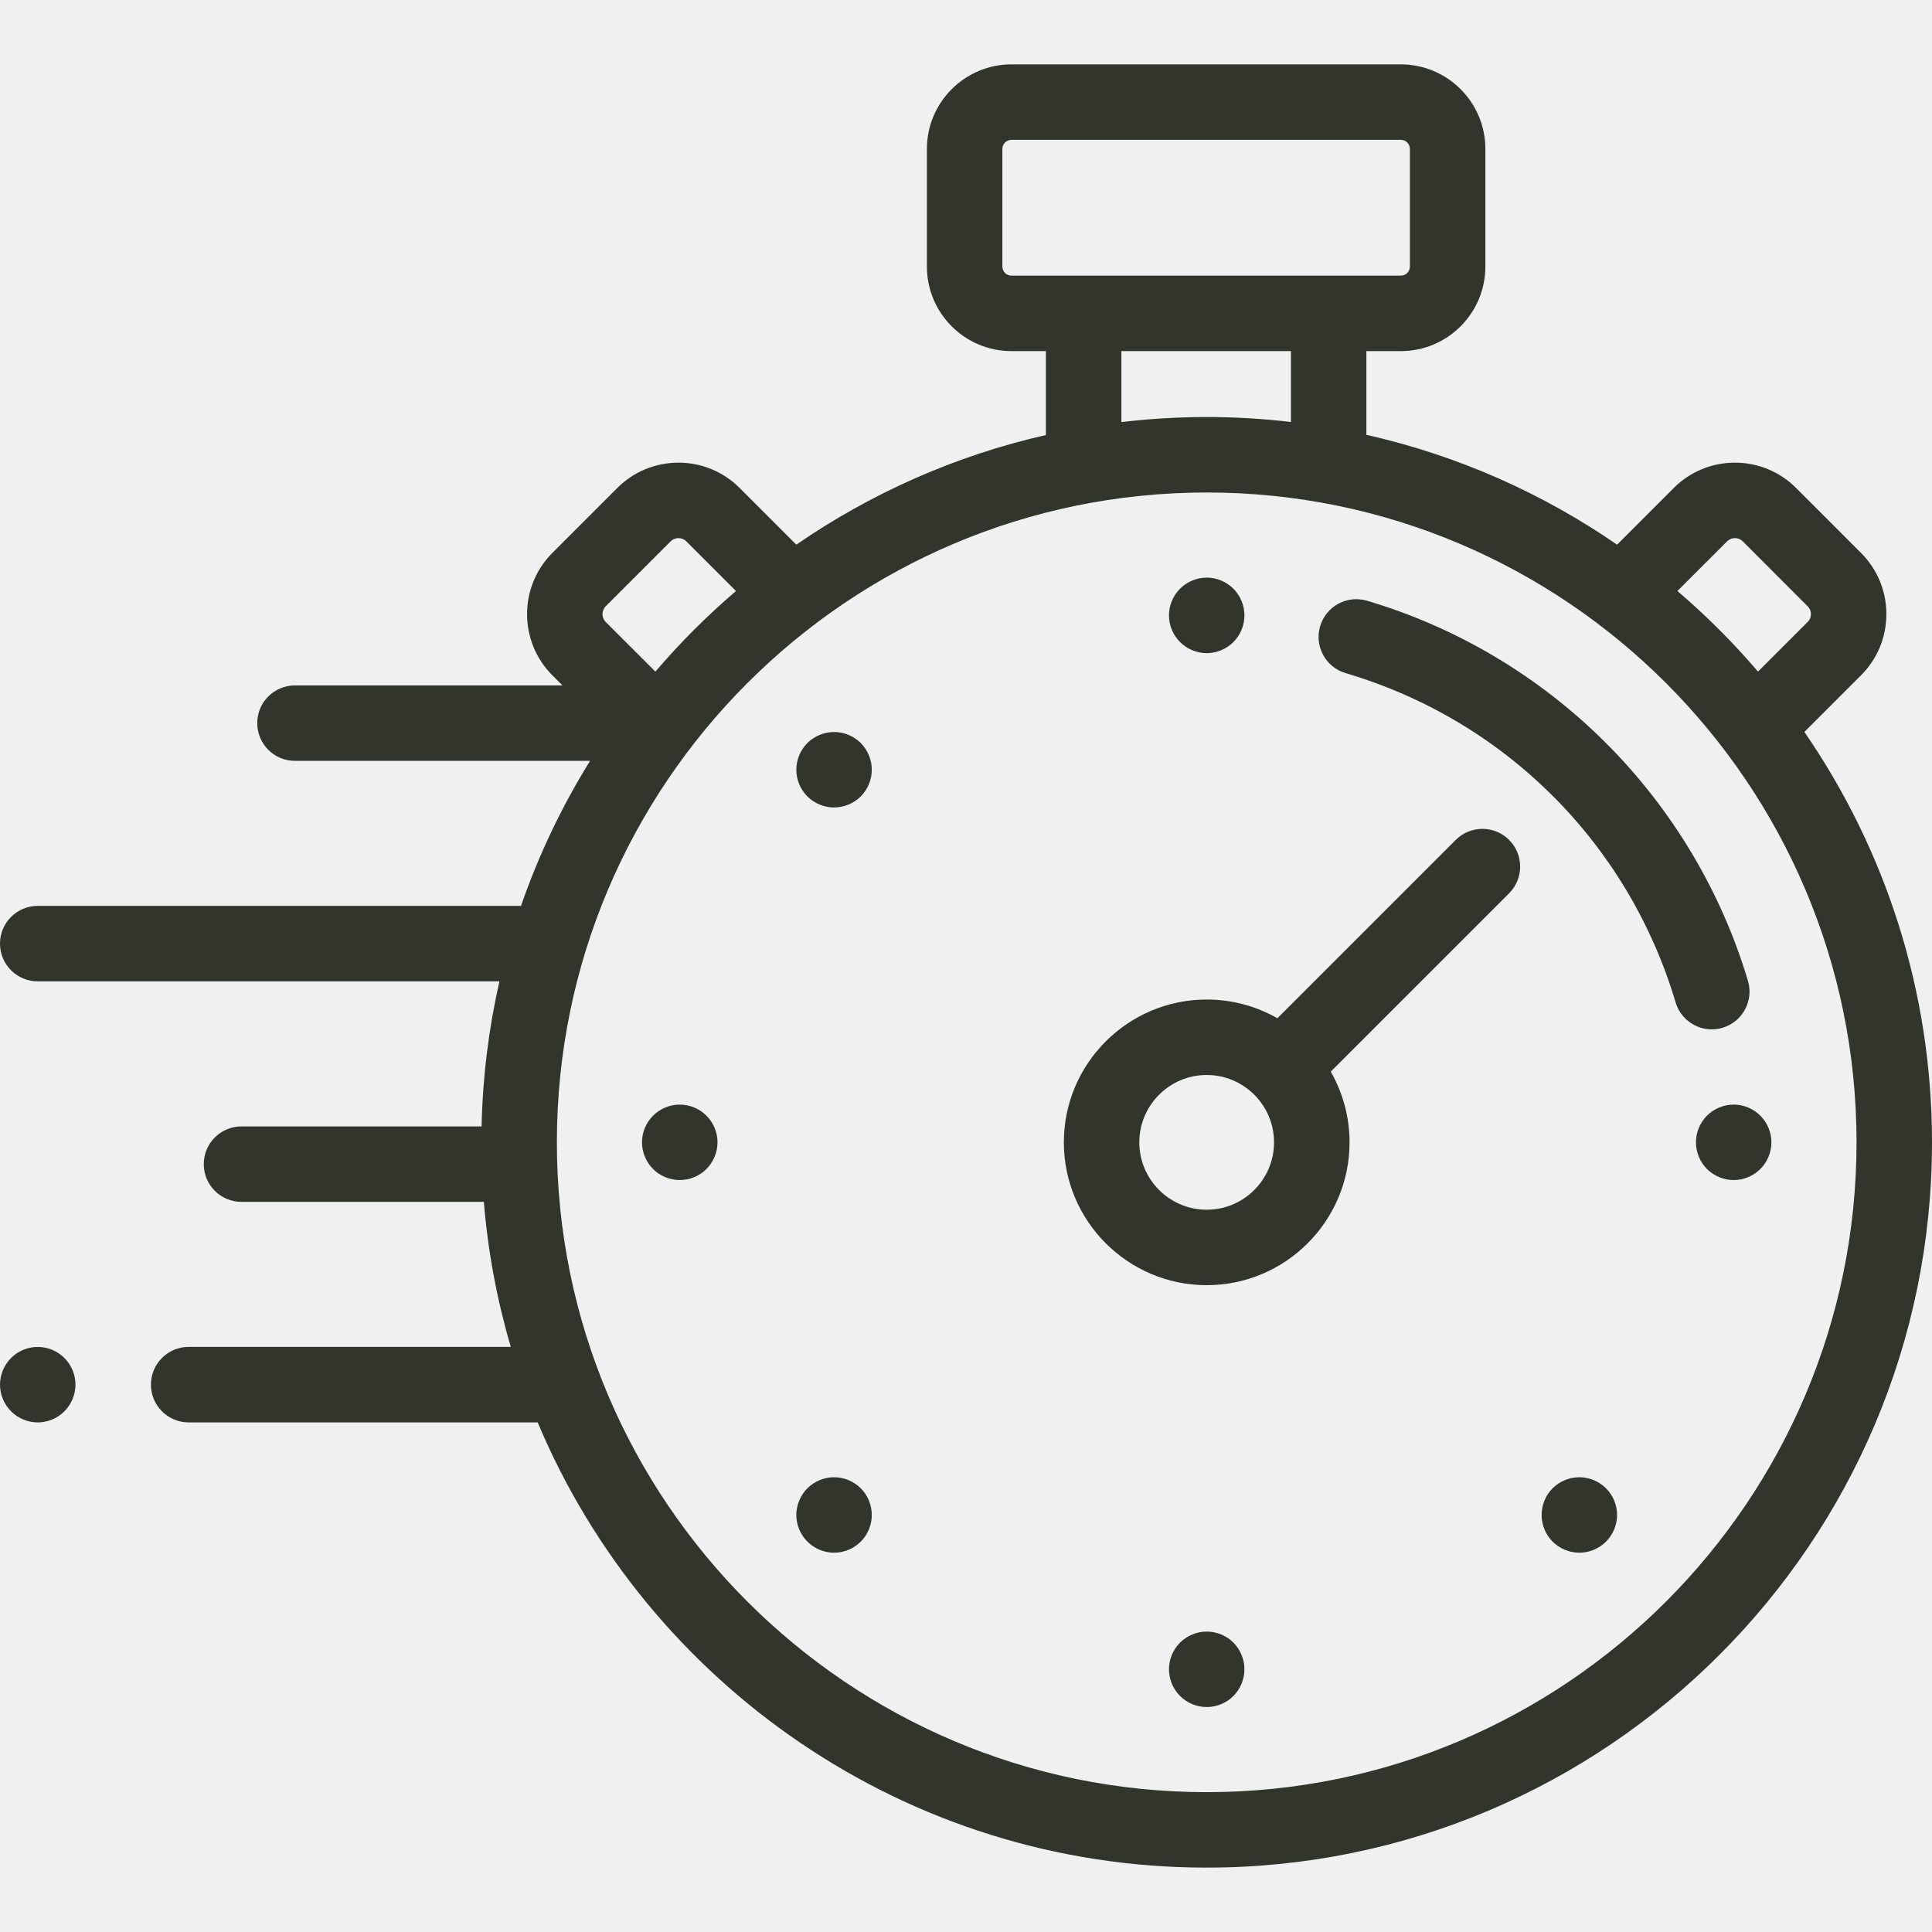
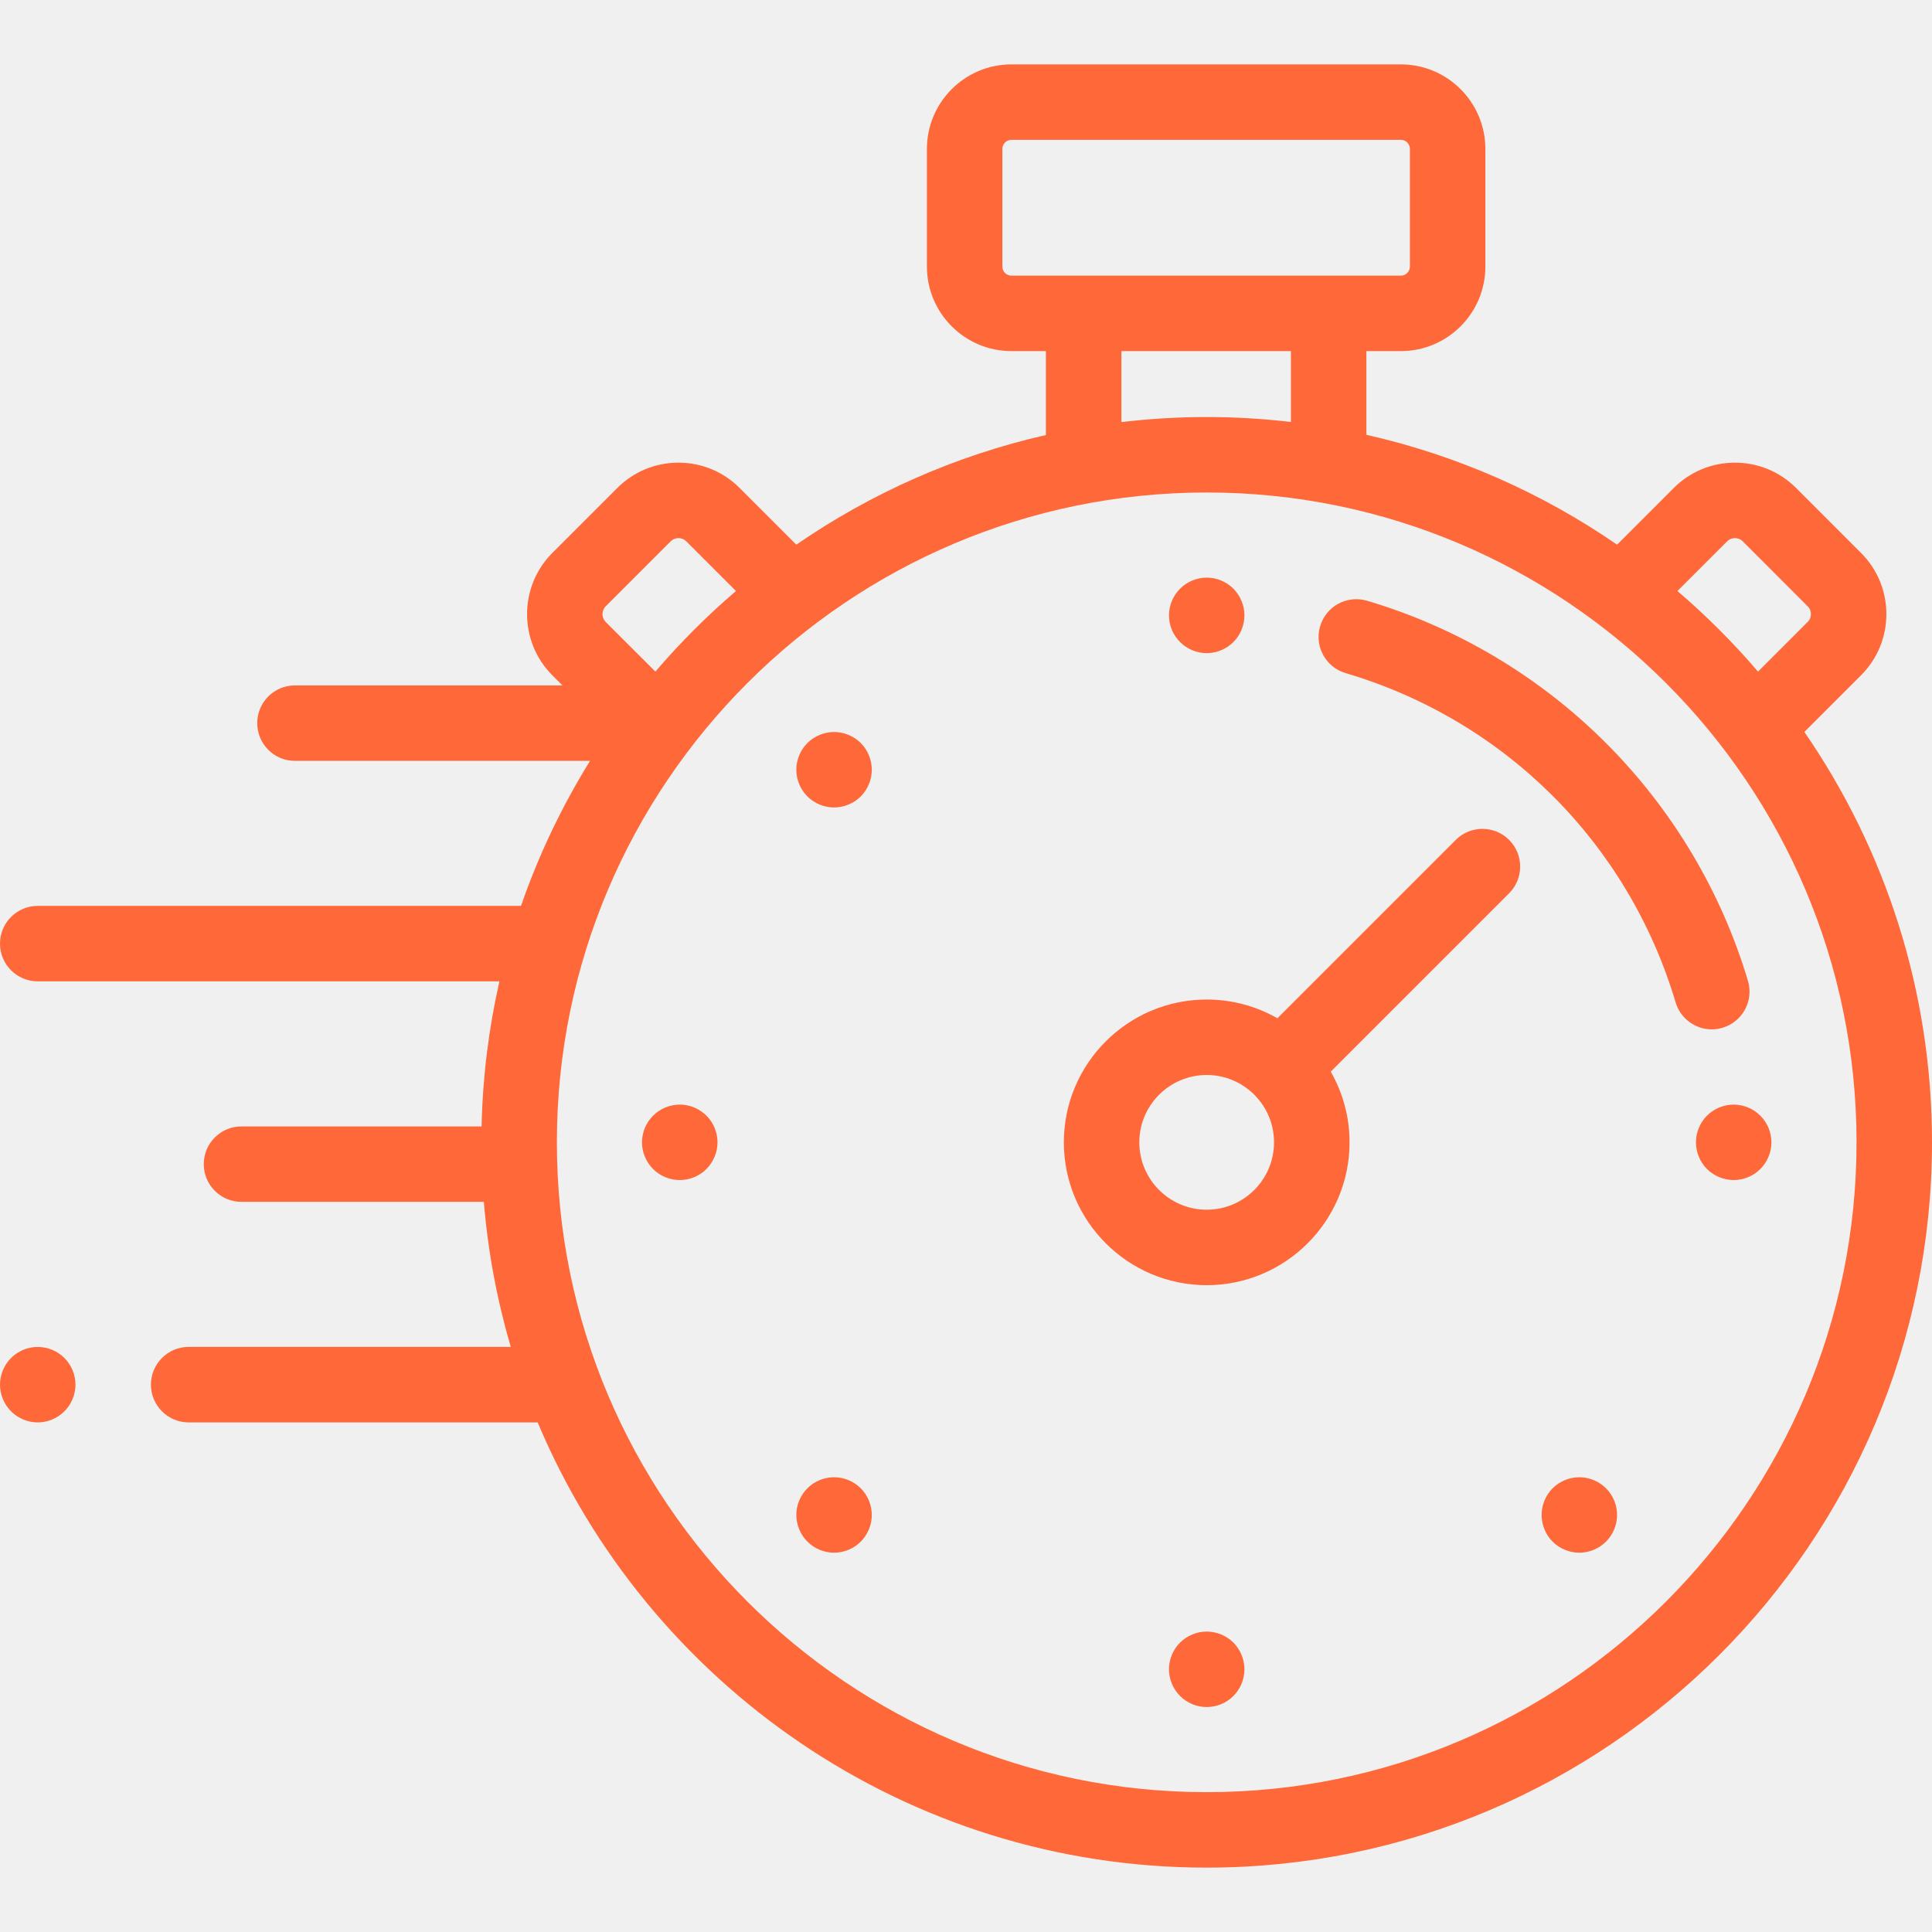
<svg xmlns="http://www.w3.org/2000/svg" width="34" height="34" viewBox="0 0 34 34" fill="none">
-   <g clip-path="url(#clip0_669_850)">
-     <path d="M31.754 12.881L32.75 11.885C33.038 11.597 33.197 11.215 33.197 10.807C33.197 10.4 33.038 10.017 32.75 9.73L31.61 8.589C31.322 8.301 30.939 8.142 30.532 8.142C30.125 8.142 29.742 8.301 29.454 8.589L28.458 9.585C27.143 8.679 25.652 8.014 24.046 7.652V6.179H24.652C25.473 6.179 26.14 5.512 26.14 4.691V2.621C26.14 1.8 25.473 1.133 24.652 1.133H17.8C16.98 1.133 16.312 1.8 16.312 2.621V4.691C16.312 5.512 16.98 6.179 17.8 6.179H18.406V7.656C16.808 8.019 15.323 8.683 14.014 9.585L13.018 8.589C12.73 8.301 12.347 8.142 11.94 8.142C11.533 8.142 11.15 8.301 10.862 8.589L9.721 9.73C9.127 10.324 9.127 11.291 9.721 11.885L9.898 12.062H5.191C4.824 12.062 4.527 12.359 4.527 12.726C4.527 13.093 4.824 13.39 5.191 13.39H10.384C9.89 14.187 9.48 15.042 9.169 15.942H0.664C0.297 15.942 0 16.24 0 16.606C0 16.973 0.297 17.27 0.664 17.27H8.789C8.602 18.094 8.494 18.948 8.475 19.823H4.25C3.883 19.823 3.586 20.12 3.586 20.487C3.586 20.854 3.883 21.151 4.25 21.151H8.515C8.587 22.03 8.748 22.884 8.989 23.703H3.32C2.954 23.703 2.656 24.001 2.656 24.367C2.656 24.734 2.954 25.032 3.32 25.032H9.462C11.394 29.63 15.944 32.867 21.236 32.867C28.274 32.867 34 27.142 34 20.103C34 17.425 33.17 14.936 31.754 12.881ZM30.393 9.528C30.441 9.48 30.495 9.47 30.532 9.47C30.569 9.47 30.623 9.48 30.671 9.528L31.811 10.669C31.859 10.716 31.869 10.77 31.869 10.807C31.869 10.845 31.859 10.899 31.811 10.946L30.938 11.819C30.503 11.31 30.029 10.836 29.52 10.401L30.393 9.528ZM17.64 4.691V2.621C17.64 2.532 17.712 2.461 17.8 2.461H24.652C24.74 2.461 24.812 2.532 24.812 2.621V4.691C24.812 4.779 24.74 4.851 24.652 4.851H23.382H19.07H17.8C17.712 4.851 17.64 4.779 17.64 4.691ZM19.735 6.179H22.718V7.426C22.232 7.369 21.737 7.339 21.236 7.339C20.728 7.339 20.227 7.37 19.735 7.428L19.735 6.179ZM10.66 10.669L11.801 9.528C11.849 9.48 11.903 9.47 11.94 9.47C11.977 9.47 12.031 9.48 12.079 9.528L12.952 10.401C12.443 10.836 11.969 11.31 11.534 11.819L10.66 10.946C10.584 10.87 10.584 10.745 10.66 10.669ZM21.236 31.539C14.93 31.539 9.8 26.409 9.8 20.103C9.8 13.797 14.93 8.667 21.236 8.667C27.542 8.667 32.672 13.797 32.672 20.103C32.672 26.409 27.542 31.539 21.236 31.539Z" fill="#31352B" />
-     <path d="M25.619 14.781L22.48 17.92C22.113 17.71 21.688 17.59 21.236 17.59C19.85 17.59 18.722 18.717 18.722 20.103C18.722 21.489 19.85 22.617 21.236 22.617C22.622 22.617 23.75 21.489 23.75 20.103C23.75 19.651 23.629 19.227 23.419 18.859L26.558 15.72C26.817 15.461 26.817 15.04 26.558 14.781C26.299 14.522 25.878 14.522 25.619 14.781ZM21.236 21.289C20.582 21.289 20.05 20.757 20.05 20.103C20.05 19.45 20.582 18.918 21.236 18.918C21.89 18.918 22.421 19.45 22.421 20.103C22.421 20.757 21.89 21.289 21.236 21.289Z" fill="#31352B" />
-     <path d="M21.236 11.494C21.411 11.494 21.582 11.423 21.706 11.299C21.829 11.176 21.9 11.004 21.9 10.83C21.9 10.655 21.829 10.484 21.706 10.36C21.582 10.237 21.411 10.165 21.236 10.165C21.061 10.165 20.89 10.237 20.767 10.36C20.643 10.484 20.572 10.655 20.572 10.83C20.572 11.005 20.643 11.176 20.767 11.299C20.89 11.423 21.061 11.494 21.236 11.494Z" fill="#31352B" />
-     <path d="M21.236 28.713C21.061 28.713 20.89 28.784 20.767 28.907C20.643 29.031 20.572 29.202 20.572 29.377C20.572 29.552 20.643 29.723 20.767 29.846C20.89 29.971 21.061 30.041 21.236 30.041C21.411 30.041 21.582 29.971 21.706 29.846C21.829 29.723 21.9 29.552 21.9 29.377C21.9 29.202 21.829 29.031 21.706 28.907C21.582 28.784 21.411 28.713 21.236 28.713Z" fill="#31352B" />
-     <path d="M14.678 12.882C14.504 12.882 14.332 12.953 14.209 13.076C14.085 13.2 14.014 13.371 14.014 13.546C14.014 13.721 14.085 13.892 14.209 14.016C14.332 14.139 14.504 14.21 14.678 14.21C14.853 14.21 15.024 14.139 15.148 14.016C15.271 13.892 15.342 13.721 15.342 13.546C15.342 13.371 15.271 13.2 15.148 13.076C15.024 12.953 14.853 12.882 14.678 12.882Z" fill="#31352B" />
-     <path d="M27.794 25.997C27.618 25.997 27.448 26.068 27.323 26.191C27.2 26.315 27.13 26.486 27.13 26.661C27.13 26.835 27.2 27.007 27.323 27.13C27.448 27.254 27.618 27.325 27.794 27.325C27.968 27.325 28.14 27.254 28.263 27.13C28.387 27.007 28.458 26.835 28.458 26.661C28.458 26.486 28.387 26.315 28.263 26.191C28.14 26.068 27.968 25.997 27.794 25.997Z" fill="#31352B" />
-     <path d="M14.678 25.997C14.504 25.997 14.332 26.068 14.209 26.191C14.085 26.315 14.014 26.486 14.014 26.661C14.014 26.835 14.085 27.007 14.209 27.13C14.332 27.254 14.504 27.325 14.678 27.325C14.853 27.325 15.024 27.254 15.148 27.13C15.271 27.007 15.342 26.835 15.342 26.661C15.342 26.486 15.271 26.315 15.148 26.191C15.024 26.068 14.853 25.997 14.678 25.997Z" fill="#31352B" />
-     <path d="M11.963 19.439C11.787 19.439 11.617 19.51 11.493 19.634C11.369 19.757 11.298 19.928 11.298 20.103C11.298 20.278 11.369 20.449 11.493 20.573C11.617 20.697 11.787 20.767 11.963 20.767C12.137 20.767 12.308 20.697 12.432 20.573C12.555 20.449 12.627 20.278 12.627 20.103C12.627 19.928 12.556 19.757 12.432 19.634C12.308 19.51 12.137 19.439 11.963 19.439Z" fill="#31352B" />
-     <path d="M30.979 19.634C30.856 19.51 30.684 19.439 30.51 19.439C30.334 19.439 30.164 19.51 30.04 19.634C29.917 19.757 29.846 19.928 29.846 20.103C29.846 20.279 29.917 20.449 30.04 20.573C30.164 20.696 30.335 20.767 30.51 20.767C30.684 20.767 30.856 20.696 30.979 20.573C31.103 20.449 31.174 20.278 31.174 20.103C31.174 19.928 31.103 19.757 30.979 19.634Z" fill="#31352B" />
-     <path d="M0.664 23.704C0.489 23.704 0.318 23.774 0.195 23.898C0.071 24.022 0 24.192 0 24.368C0 24.542 0.071 24.713 0.195 24.837C0.318 24.961 0.489 25.032 0.664 25.032C0.839 25.032 1.01 24.961 1.133 24.837C1.257 24.714 1.328 24.542 1.328 24.368C1.328 24.192 1.257 24.021 1.133 23.898C1.01 23.774 0.839 23.704 0.664 23.704Z" fill="#31352B" />
-     <path d="M30.314 18.087C30.666 17.982 30.866 17.612 30.761 17.261C30.291 15.686 29.425 14.236 28.255 13.069C27.085 11.901 25.634 11.038 24.057 10.572C23.705 10.468 23.336 10.669 23.232 11.021C23.128 11.372 23.329 11.742 23.681 11.846C26.483 12.674 28.654 14.84 29.488 17.64C29.574 17.928 29.838 18.115 30.124 18.115C30.187 18.115 30.251 18.106 30.314 18.087Z" fill="#31352B" />
+   <g clip-path="url(#clip0_0_380)">
+     <path d="M31.754 12.881L32.75 11.885C33.038 11.597 33.197 11.215 33.197 10.807C33.197 10.4 33.038 10.017 32.75 9.73L31.61 8.589C31.322 8.301 30.939 8.142 30.532 8.142C30.125 8.142 29.742 8.301 29.454 8.589L28.458 9.585C27.143 8.679 25.652 8.014 24.046 7.652V6.179H24.652C25.473 6.179 26.14 5.512 26.14 4.691V2.621C26.14 1.8 25.473 1.133 24.652 1.133H17.8C16.98 1.133 16.312 1.8 16.312 2.621V4.691C16.312 5.512 16.98 6.179 17.8 6.179H18.406V7.656C16.808 8.019 15.323 8.683 14.014 9.585L13.018 8.589C12.73 8.301 12.347 8.142 11.94 8.142C11.533 8.142 11.15 8.301 10.862 8.589L9.721 9.73C9.127 10.324 9.127 11.291 9.721 11.885L9.898 12.062H5.191C4.824 12.062 4.527 12.359 4.527 12.726C4.527 13.093 4.824 13.39 5.191 13.39H10.384C9.89 14.187 9.48 15.042 9.169 15.942H0.664C0.297 15.942 0 16.24 0 16.606C0 16.973 0.297 17.27 0.664 17.27H8.789C8.602 18.094 8.494 18.948 8.475 19.823H4.25C3.883 19.823 3.586 20.12 3.586 20.487C3.586 20.854 3.883 21.151 4.25 21.151H8.515C8.587 22.03 8.748 22.884 8.989 23.703H3.32C2.954 23.703 2.656 24.001 2.656 24.367C2.656 24.734 2.954 25.032 3.32 25.032H9.462C11.394 29.63 15.944 32.867 21.236 32.867C28.274 32.867 34 27.142 34 20.103C34 17.425 33.17 14.936 31.754 12.881ZM30.393 9.528C30.441 9.48 30.495 9.47 30.532 9.47C30.569 9.47 30.623 9.48 30.671 9.528L31.811 10.669C31.859 10.716 31.869 10.77 31.869 10.807C31.869 10.845 31.859 10.899 31.811 10.946L30.938 11.819C30.503 11.31 30.029 10.836 29.52 10.401L30.393 9.528ZM17.64 4.691V2.621C17.64 2.532 17.712 2.461 17.8 2.461H24.652C24.74 2.461 24.812 2.532 24.812 2.621V4.691C24.812 4.779 24.74 4.851 24.652 4.851H23.382H19.07H17.8C17.712 4.851 17.64 4.779 17.64 4.691ZM19.735 6.179H22.718V7.426C22.232 7.369 21.737 7.339 21.236 7.339C20.728 7.339 20.227 7.37 19.735 7.428L19.735 6.179ZM10.66 10.669L11.801 9.528C11.849 9.48 11.903 9.47 11.94 9.47C11.977 9.47 12.031 9.48 12.079 9.528L12.952 10.401C12.443 10.836 11.969 11.31 11.534 11.819L10.66 10.946C10.584 10.87 10.584 10.745 10.66 10.669ZM21.236 31.539C14.93 31.539 9.8 26.409 9.8 20.103C9.8 13.797 14.93 8.667 21.236 8.667C27.542 8.667 32.672 13.797 32.672 20.103C32.672 26.409 27.542 31.539 21.236 31.539Z" fill="#FF6838" />
+     <path d="M25.619 14.781L22.48 17.92C22.113 17.71 21.688 17.59 21.236 17.59C19.85 17.59 18.722 18.717 18.722 20.103C18.722 21.489 19.85 22.617 21.236 22.617C22.622 22.617 23.75 21.489 23.75 20.103C23.75 19.651 23.629 19.227 23.419 18.859L26.558 15.72C26.817 15.461 26.817 15.04 26.558 14.781C26.299 14.522 25.878 14.522 25.619 14.781ZM21.236 21.289C20.582 21.289 20.05 20.757 20.05 20.103C20.05 19.45 20.582 18.918 21.236 18.918C21.89 18.918 22.421 19.45 22.421 20.103C22.421 20.757 21.89 21.289 21.236 21.289Z" fill="#FF6838" />
+     <path d="M21.236 11.494C21.411 11.494 21.582 11.423 21.706 11.299C21.829 11.176 21.9 11.004 21.9 10.83C21.9 10.655 21.829 10.484 21.706 10.36C21.582 10.237 21.411 10.165 21.236 10.165C21.061 10.165 20.89 10.237 20.767 10.36C20.643 10.484 20.572 10.655 20.572 10.83C20.572 11.005 20.643 11.176 20.767 11.299C20.89 11.423 21.061 11.494 21.236 11.494Z" fill="#FF6838" />
+     <path d="M21.236 28.713C21.061 28.713 20.89 28.784 20.767 28.907C20.643 29.031 20.572 29.202 20.572 29.377C20.572 29.552 20.643 29.723 20.767 29.846C20.89 29.971 21.061 30.041 21.236 30.041C21.411 30.041 21.582 29.971 21.706 29.846C21.829 29.723 21.9 29.552 21.9 29.377C21.9 29.202 21.829 29.031 21.706 28.907C21.582 28.784 21.411 28.713 21.236 28.713Z" fill="#FF6838" />
+     <path d="M14.678 12.882C14.504 12.882 14.332 12.953 14.209 13.076C14.085 13.2 14.014 13.371 14.014 13.546C14.014 13.721 14.085 13.892 14.209 14.016C14.332 14.139 14.504 14.21 14.678 14.21C14.853 14.21 15.024 14.139 15.148 14.016C15.271 13.892 15.342 13.721 15.342 13.546C15.342 13.371 15.271 13.2 15.148 13.076C15.024 12.953 14.853 12.882 14.678 12.882Z" fill="#FF6838" />
+     <path d="M27.794 25.997C27.618 25.997 27.448 26.068 27.323 26.191C27.2 26.315 27.13 26.486 27.13 26.661C27.13 26.835 27.2 27.007 27.323 27.13C27.448 27.254 27.618 27.325 27.794 27.325C27.968 27.325 28.14 27.254 28.263 27.13C28.387 27.007 28.458 26.835 28.458 26.661C28.458 26.486 28.387 26.315 28.263 26.191C28.14 26.068 27.968 25.997 27.794 25.997Z" fill="#FF6838" />
+     <path d="M14.678 25.997C14.504 25.997 14.332 26.068 14.209 26.191C14.085 26.315 14.014 26.486 14.014 26.661C14.014 26.835 14.085 27.007 14.209 27.13C14.332 27.254 14.504 27.325 14.678 27.325C14.853 27.325 15.024 27.254 15.148 27.13C15.271 27.007 15.342 26.835 15.342 26.661C15.342 26.486 15.271 26.315 15.148 26.191C15.024 26.068 14.853 25.997 14.678 25.997Z" fill="#FF6838" />
+     <path d="M11.963 19.439C11.787 19.439 11.617 19.51 11.493 19.634C11.369 19.757 11.298 19.928 11.298 20.103C11.298 20.278 11.369 20.449 11.493 20.573C11.617 20.697 11.787 20.767 11.963 20.767C12.137 20.767 12.308 20.697 12.432 20.573C12.555 20.449 12.627 20.278 12.627 20.103C12.627 19.928 12.556 19.757 12.432 19.634C12.308 19.51 12.137 19.439 11.963 19.439Z" fill="#FF6838" />
+     <path d="M30.979 19.634C30.856 19.51 30.684 19.439 30.51 19.439C30.334 19.439 30.164 19.51 30.04 19.634C29.917 19.757 29.846 19.928 29.846 20.103C29.846 20.279 29.917 20.449 30.04 20.573C30.164 20.696 30.335 20.767 30.51 20.767C30.684 20.767 30.856 20.696 30.979 20.573C31.103 20.449 31.174 20.278 31.174 20.103C31.174 19.928 31.103 19.757 30.979 19.634Z" fill="#FF6838" />
+     <path d="M0.664 23.704C0.489 23.704 0.318 23.774 0.195 23.898C0.071 24.022 0 24.192 0 24.368C0 24.542 0.071 24.713 0.195 24.837C0.318 24.961 0.489 25.032 0.664 25.032C0.839 25.032 1.01 24.961 1.133 24.837C1.257 24.714 1.328 24.542 1.328 24.368C1.328 24.192 1.257 24.021 1.133 23.898C1.01 23.774 0.839 23.704 0.664 23.704Z" fill="#FF6838" />
+     <path d="M30.314 18.087C30.666 17.982 30.866 17.612 30.761 17.261C30.291 15.686 29.425 14.236 28.255 13.069C27.085 11.901 25.634 11.038 24.057 10.572C23.705 10.468 23.336 10.669 23.232 11.021C23.128 11.372 23.329 11.742 23.681 11.846C26.483 12.674 28.654 14.84 29.488 17.64C29.574 17.928 29.838 18.115 30.124 18.115C30.187 18.115 30.251 18.106 30.314 18.087Z" fill="#FF6838" />
  </g>
  <defs>
-     <clipPath id="clip0_669_850">
+     <clipPath id="clip0_0_380">
      <rect width="34" height="34" fill="white" />
    </clipPath>
  </defs>
</svg>
